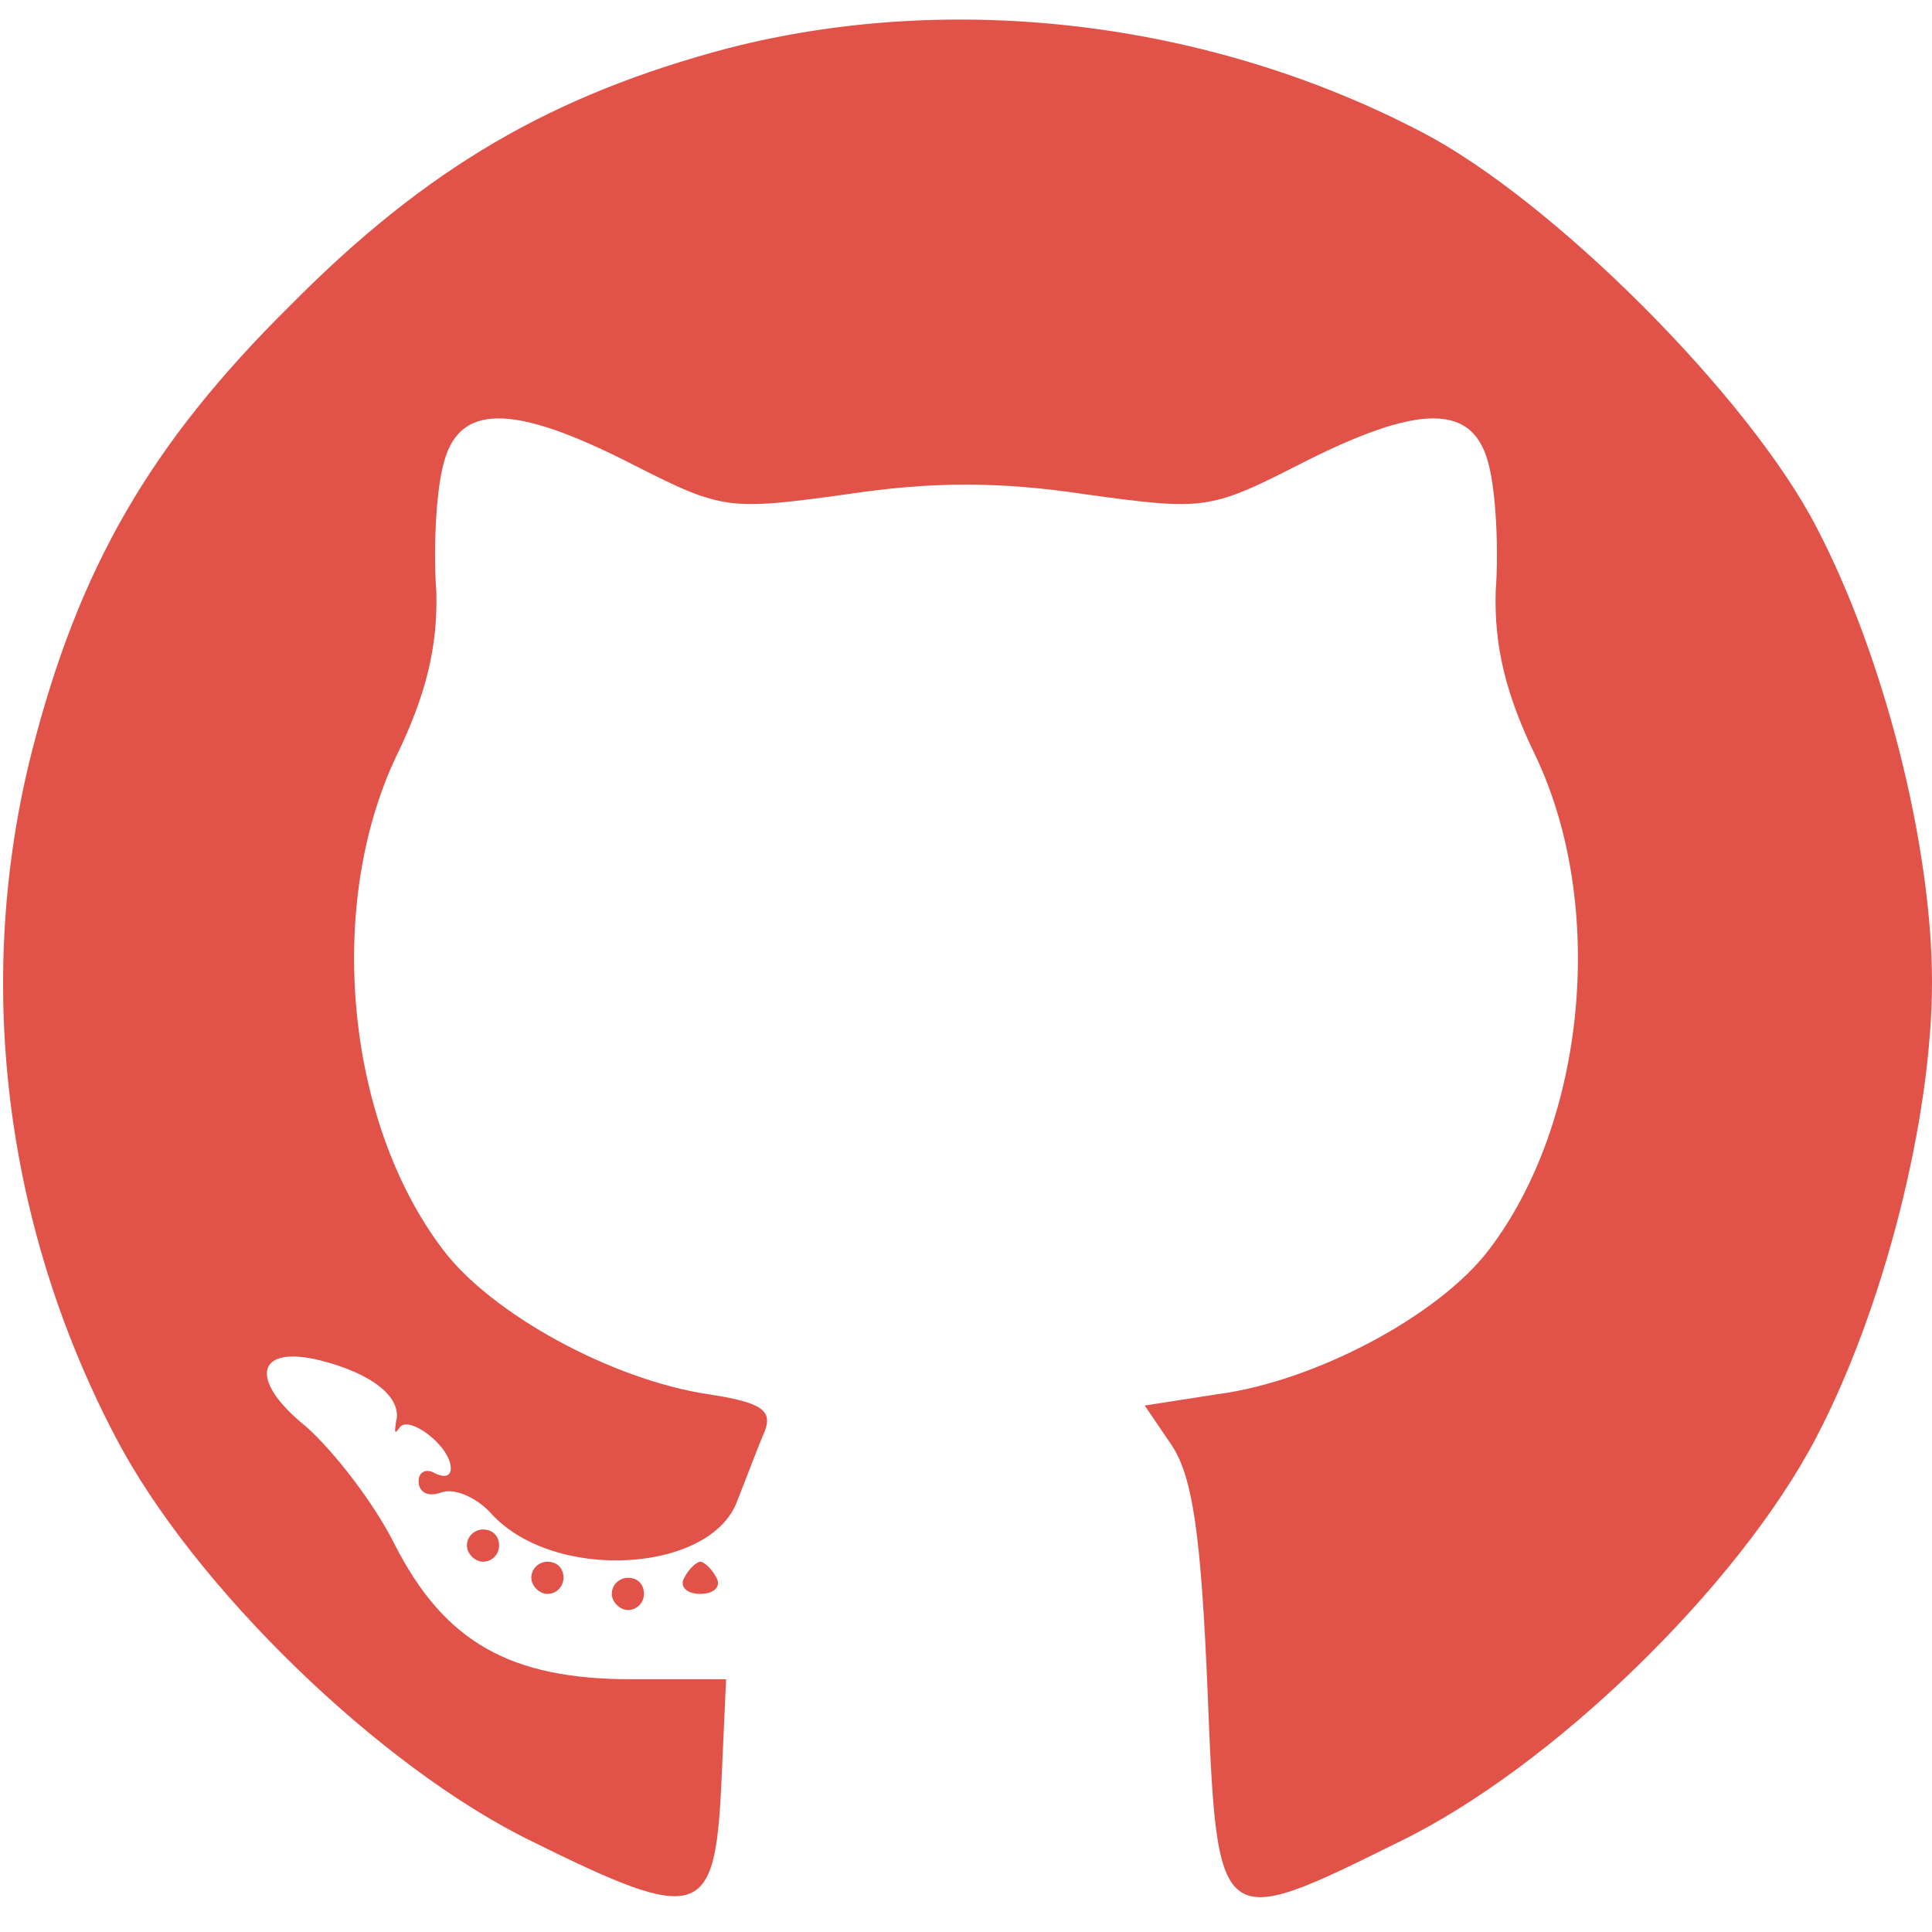
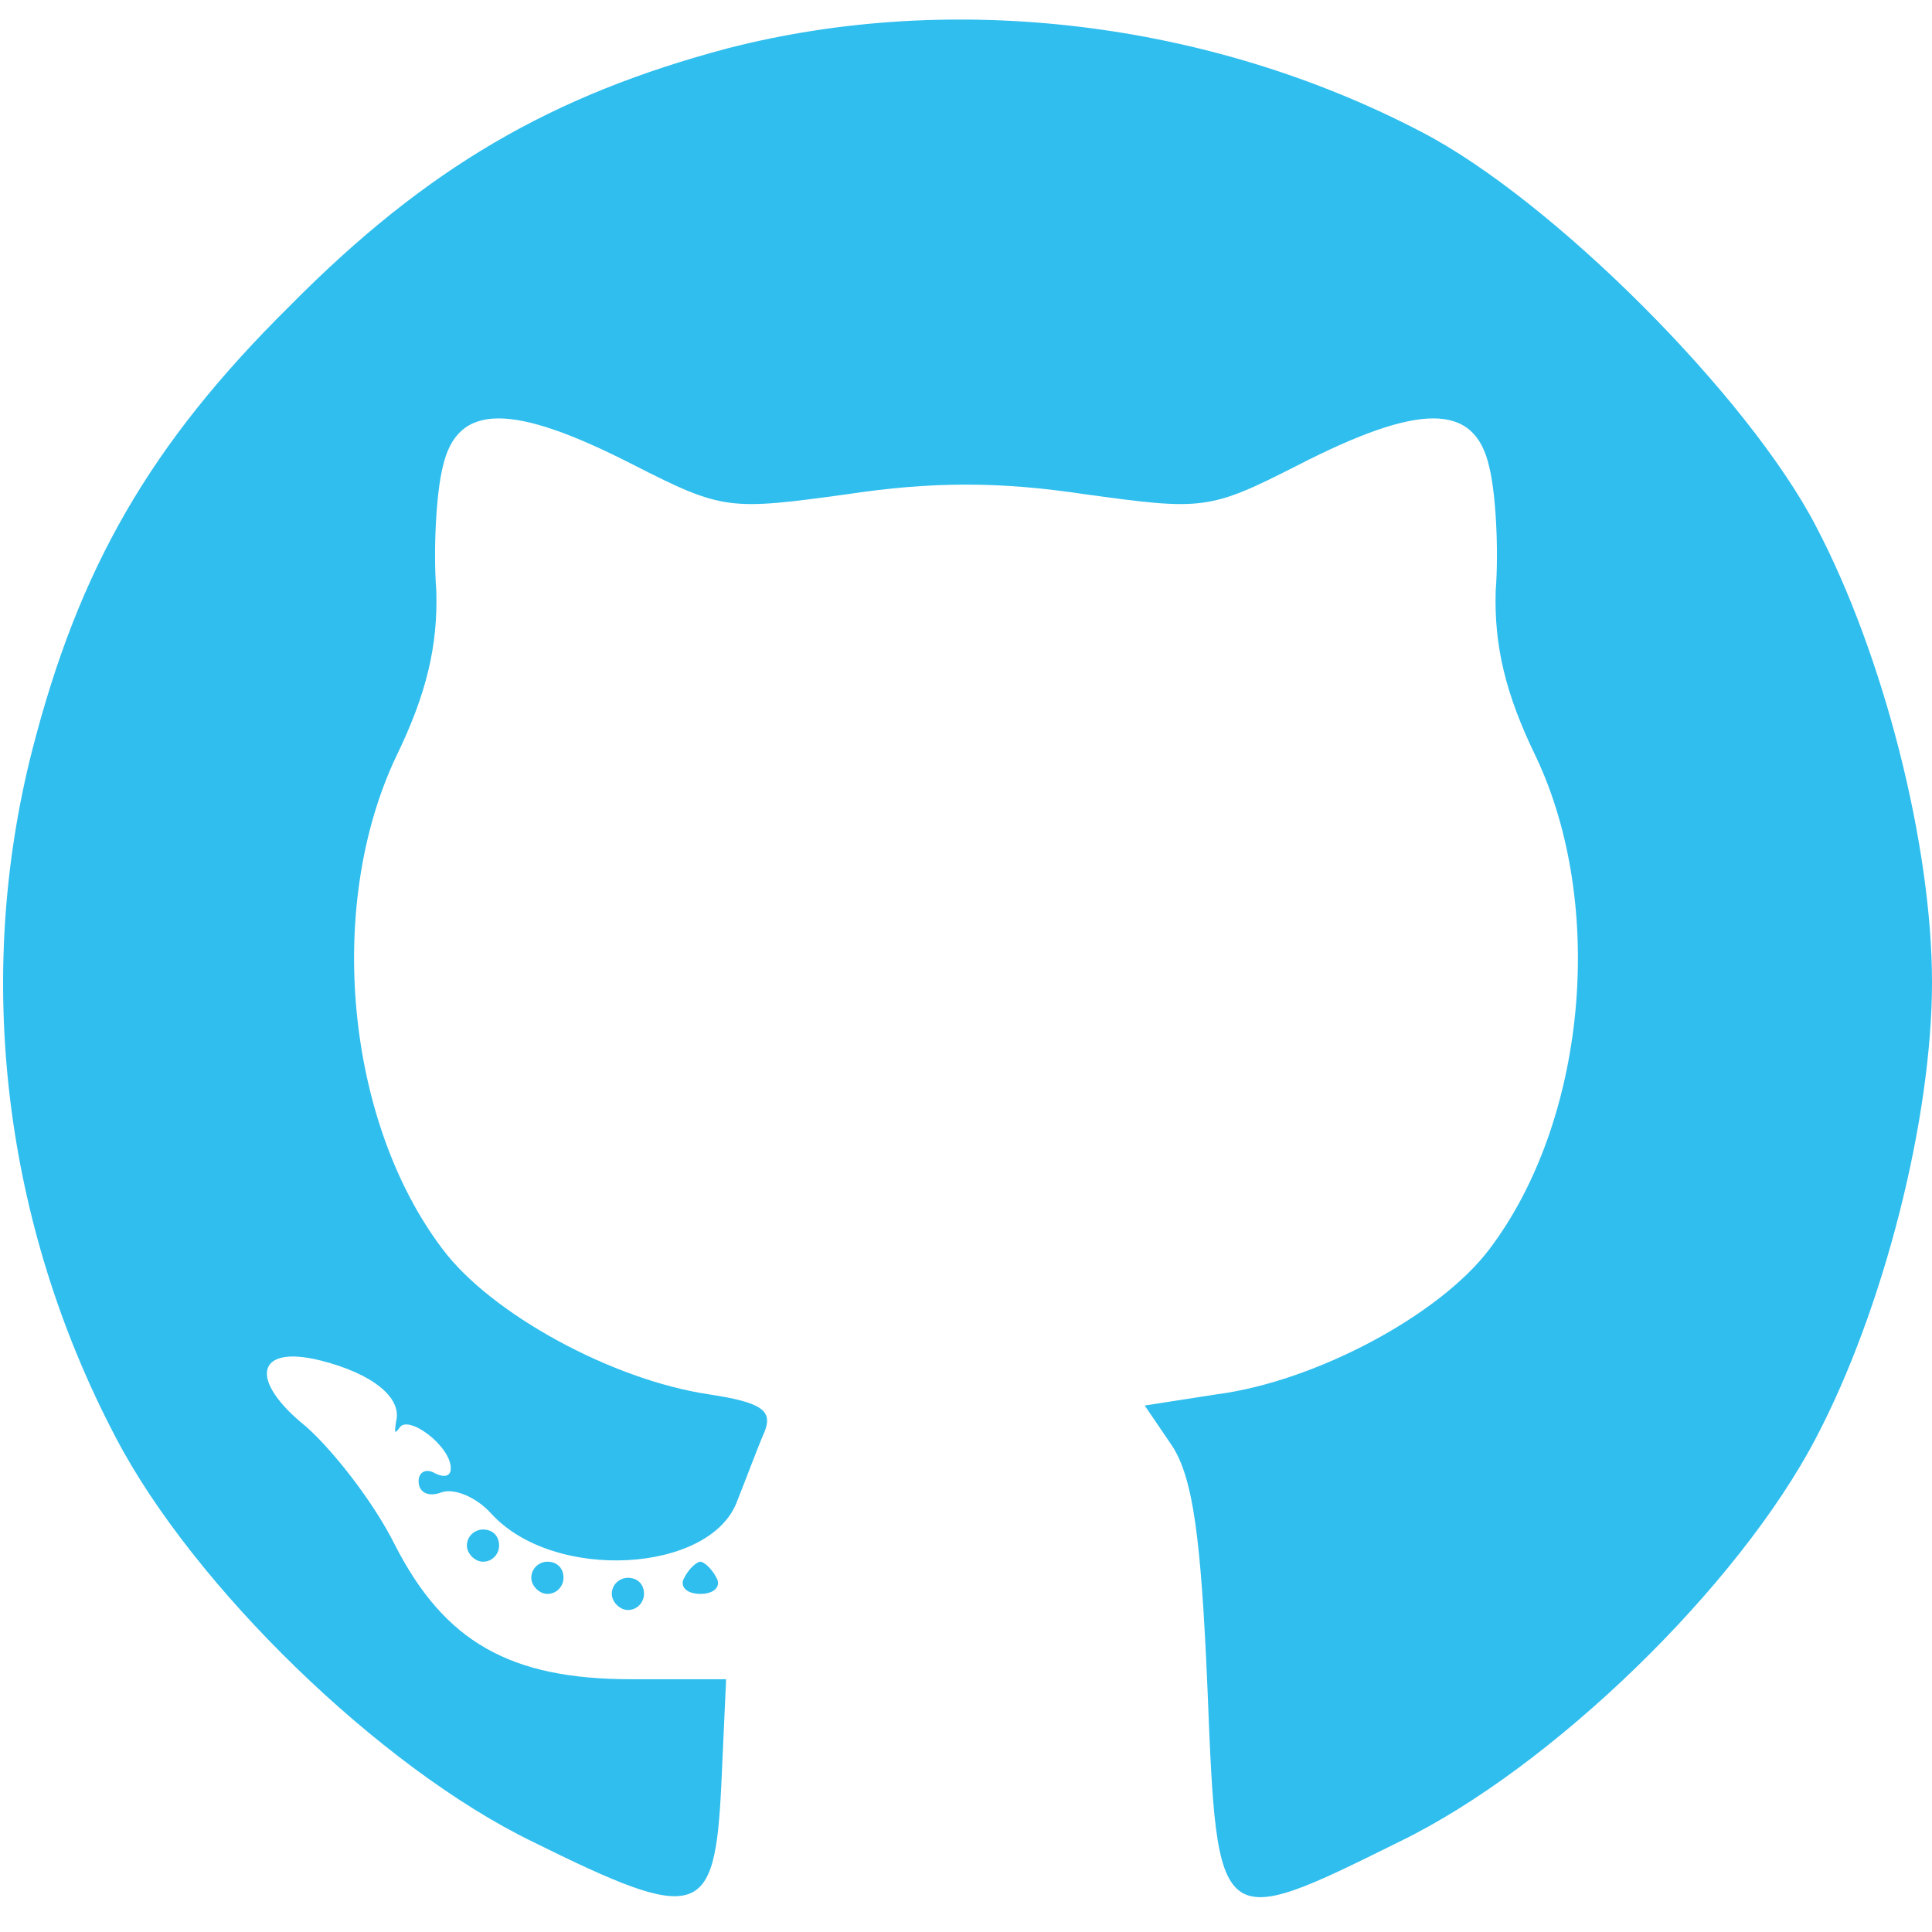
<svg xmlns="http://www.w3.org/2000/svg" version="1.0" width="120pt" height="120pt" viewBox="0 0 120 120" preserveAspectRatio="xMidYMid meet" id="svg14">
  <defs id="defs18" />
  <g transform="translate(0,120) scale(0.1,-0.1)" fill="#000000" stroke="none" id="g12">
-     <path d="M452 1170 c-109 -29 -187 -74 -272 -160 -87 -86 -131 -163 -160 -276 -36 -141 -18 -294 52 -427 48 -92 164 -205 259 -251 103 -51 113 -48 117 35 l3 66 -59 0 c-75 0 -116 23 -147 84 -13 26 -38 58 -55 73 -36 29 -31 51 9 41 32 -8 51 -23 47 -38 -1 -7 -1 -8 2 -4 5 9 32 -11 32 -25 0 -5 -4 -6 -10 -3 -5 3 -10 1 -10 -5 0 -7 6 -10 14 -7 8 3 22 -3 31 -13 39 -43 137 -37 153 8 6 15 13 34 17 43 5 13 -2 18 -35 23 -60 9 -135 50 -165 90 -60 79 -73 213 -29 306 19 39 26 69 25 103 -2 26 0 61 4 77 9 40 43 40 119 1 55 -28 59 -28 132 -18 53 8 95 8 148 0 73 -10 77 -10 132 18 76 39 110 39 119 -1 4 -16 6 -51 4 -77 -1 -34 6 -64 25 -103 44 -93 31 -227 -29 -306 -31 -41 -108 -82 -169 -90 l-45 -7 17 -25 c13 -20 18 -57 22 -151 6 -151 6 -151 119 -95 95 46 211 159 259 251 42 80 72 198 72 283 0 85 -30 203 -72 283 -42 81 -164 203 -245 245 -132 69 -291 88 -431 52z" id="path2" style="fill:#e15349;fill-opacity:1" />
-     <path d="M290 240 c0 -5 5 -10 10 -10 6 0 10 5 10 10 0 6 -4 10 -10 10 -5 0 -10 -4 -10 -10z" id="path4" style="fill:#e15349;fill-opacity:1" />
-     <path d="M330 220 c0 -5 5 -10 10 -10 6 0 10 5 10 10 0 6 -4 10 -10 10 -5 0 -10 -4 -10 -10z" id="path6" style="fill:#e15349;fill-opacity:1" />
-     <path d="M425 220 c-3 -5 1 -10 10 -10 9 0 13 5 10 10 -3 6 -8 10 -10 10 -2 0 -7 -4 -10 -10z" id="path8" style="fill:#e15349;fill-opacity:1" />
-     <path d="M380 210 c0 -5 5 -10 10 -10 6 0 10 5 10 10 0 6 -4 10 -10 10 -5 0 -10 -4 -10 -10z" id="path10" style="fill:#e15349;fill-opacity:1" />
+     <path d="M452 1170 c-109 -29 -187 -74 -272 -160 -87 -86 -131 -163 -160 -276 -36 -141 -18 -294 52 -427 48 -92 164 -205 259 -251 103 -51 113 -48 117 35 l3 66 -59 0 c-75 0 -116 23 -147 84 -13 26 -38 58 -55 73 -36 29 -31 51 9 41 32 -8 51 -23 47 -38 -1 -7 -1 -8 2 -4 5 9 32 -11 32 -25 0 -5 -4 -6 -10 -3 -5 3 -10 1 -10 -5 0 -7 6 -10 14 -7 8 3 22 -3 31 -13 39 -43 137 -37 153 8 6 15 13 34 17 43 5 13 -2 18 -35 23 -60 9 -135 50 -165 90 -60 79 -73 213 -29 306 19 39 26 69 25 103 -2 26 0 61 4 77 9 40 43 40 119 1 55 -28 59 -28 132 -18 53 8 95 8 148 0 73 -10 77 -10 132 18 76 39 110 39 119 -1 4 -16 6 -51 4 -77 -1 -34 6 -64 25 -103 44 -93 31 -227 -29 -306 -31 -41 -108 -82 -169 -90 l-45 -7 17 -25 c13 -20 18 -57 22 -151 6 -151 6 -151 119 -95 95 46 211 159 259 251 42 80 72 198 72 283 0 85 -30 203 -72 283 -42 81 -164 203 -245 245 -132 69 -291 88 -431 52z" id="path2" style="fill:#2fbeee;fill-opacity:1" />
+     <path d="M290 240 c0 -5 5 -10 10 -10 6 0 10 5 10 10 0 6 -4 10 -10 10 -5 0 -10 -4 -10 -10z" id="path4" style="fill:#2fbeee;fill-opacity:1" />
+     <path d="M330 220 c0 -5 5 -10 10 -10 6 0 10 5 10 10 0 6 -4 10 -10 10 -5 0 -10 -4 -10 -10z" id="path6" style="fill:#2fbeee;fill-opacity:1" />
+     <path d="M425 220 c-3 -5 1 -10 10 -10 9 0 13 5 10 10 -3 6 -8 10 -10 10 -2 0 -7 -4 -10 -10z" id="path8" style="fill:#2fbeee;fill-opacity:1" />
+     <path d="M380 210 c0 -5 5 -10 10 -10 6 0 10 5 10 10 0 6 -4 10 -10 10 -5 0 -10 -4 -10 -10z" id="path10" style="fill:#2fbeee;fill-opacity:1" />
  </g>
</svg>
